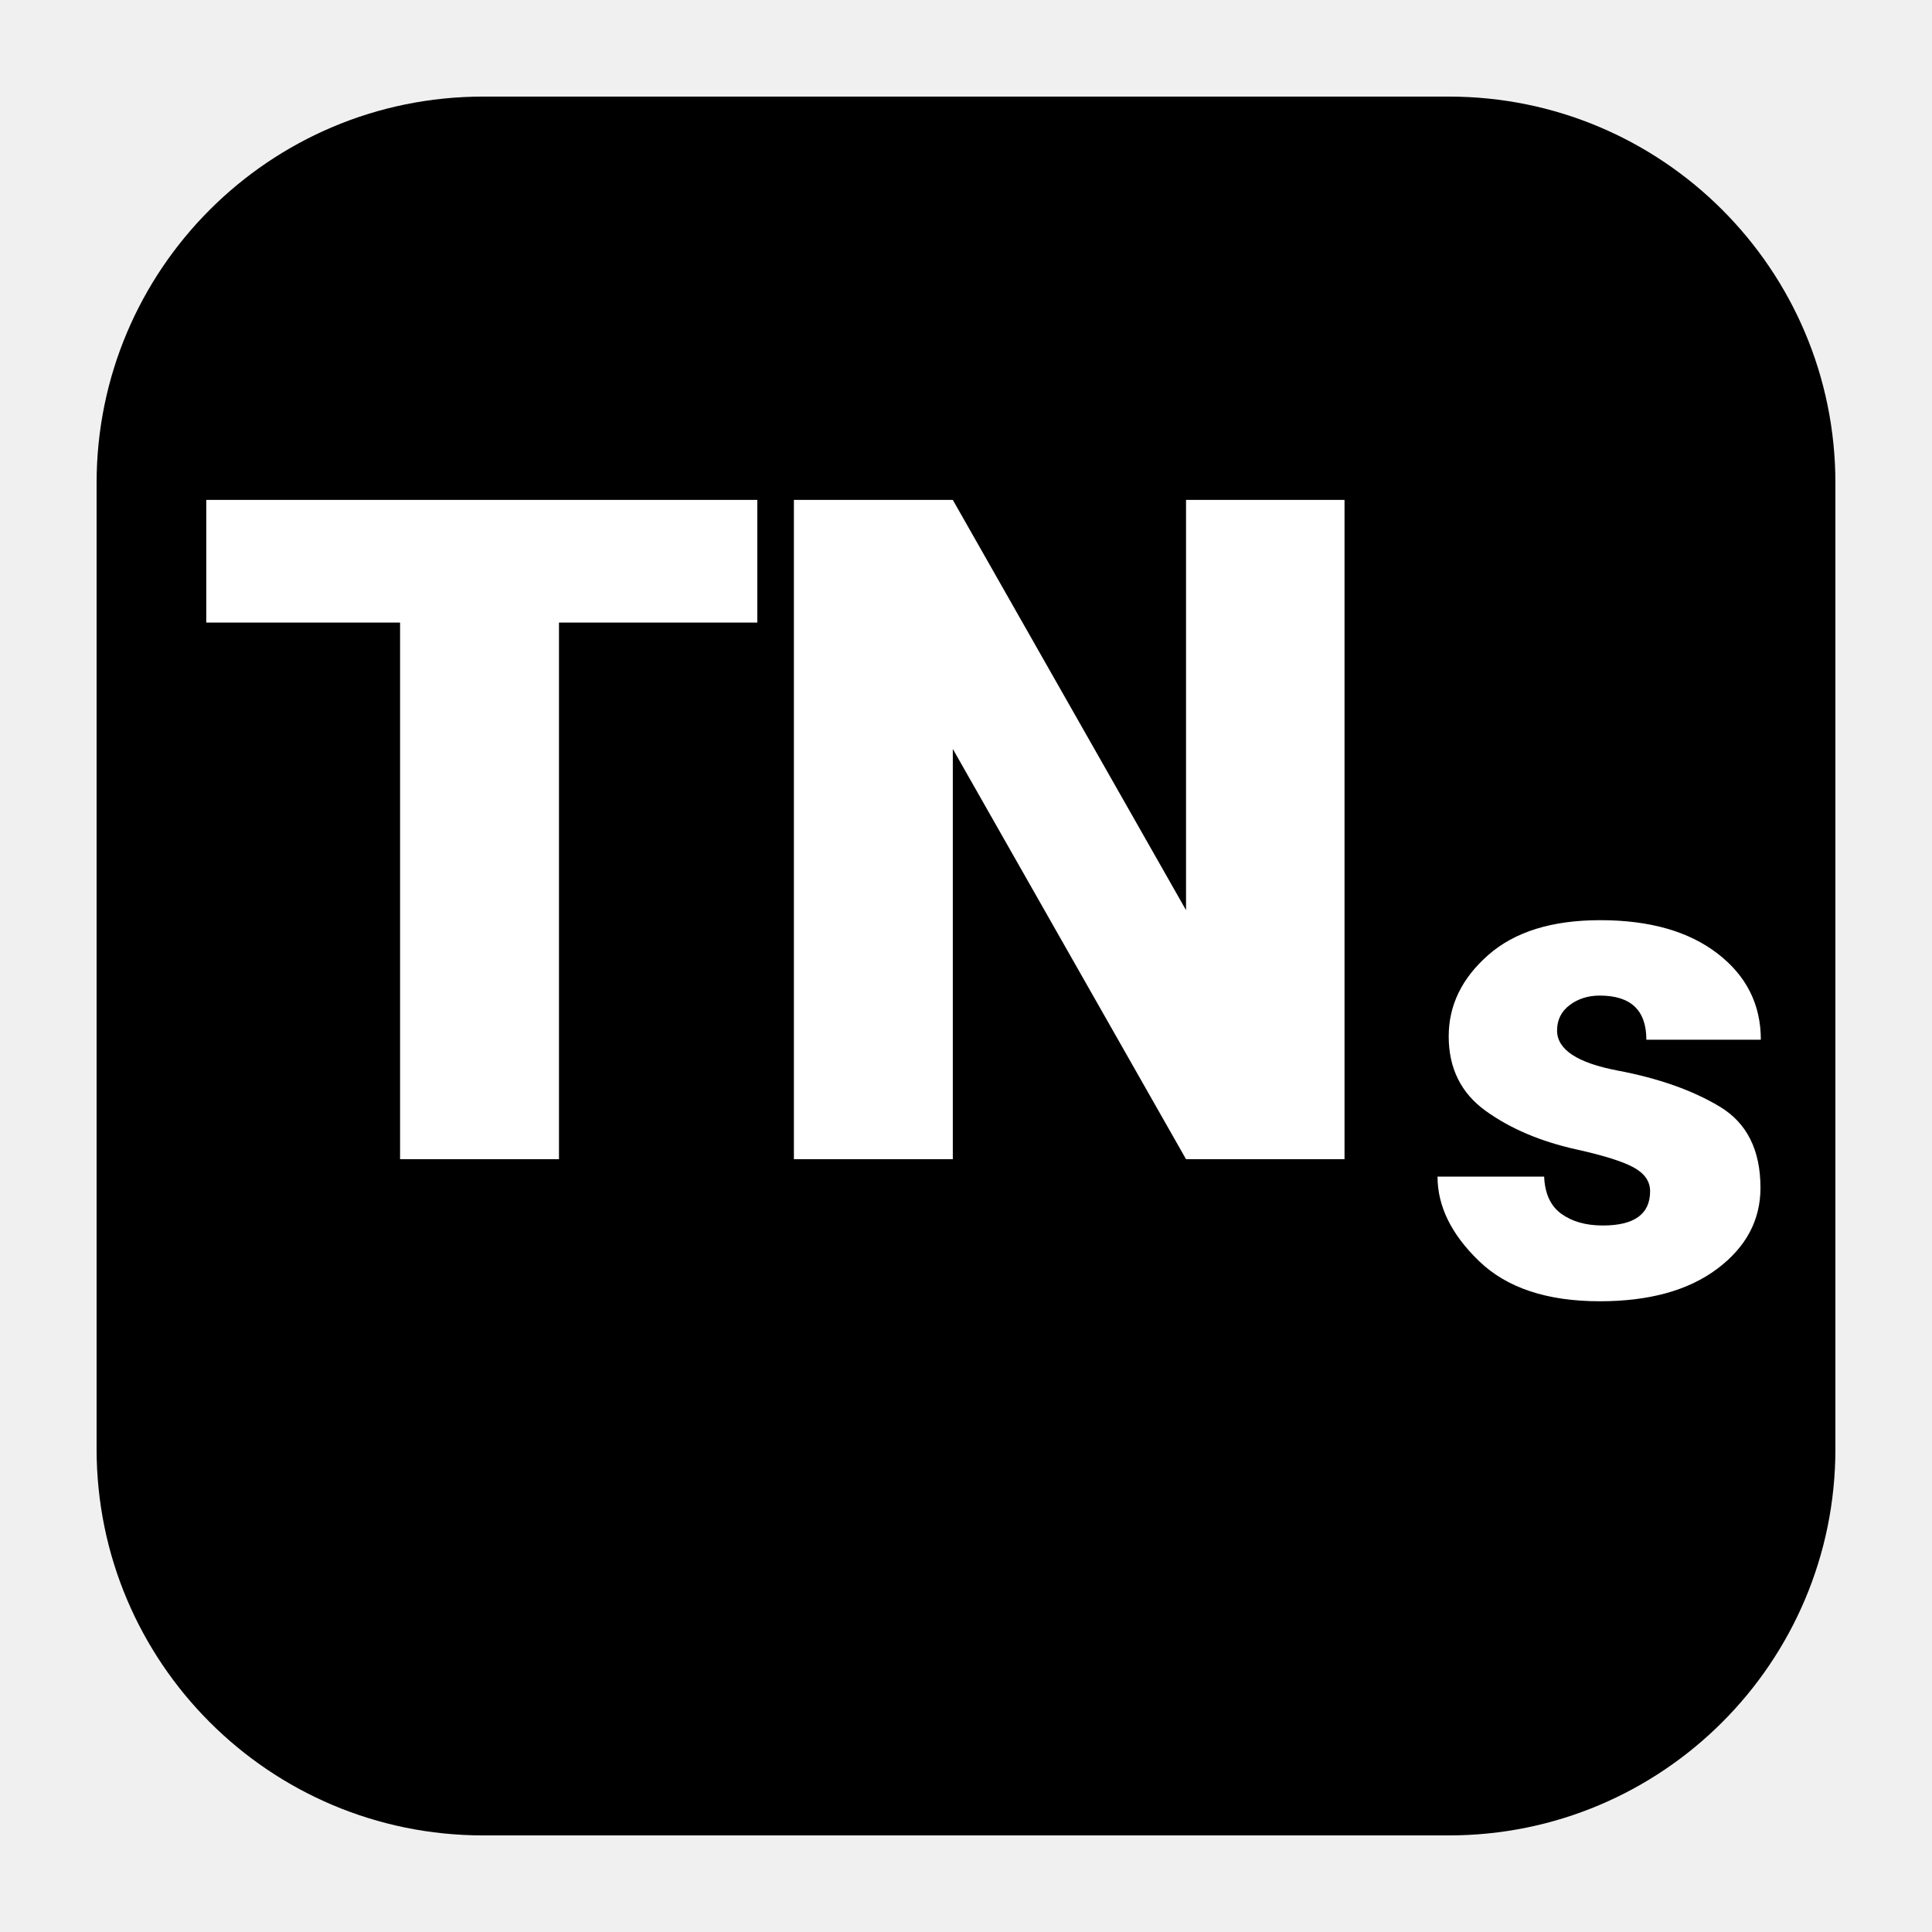
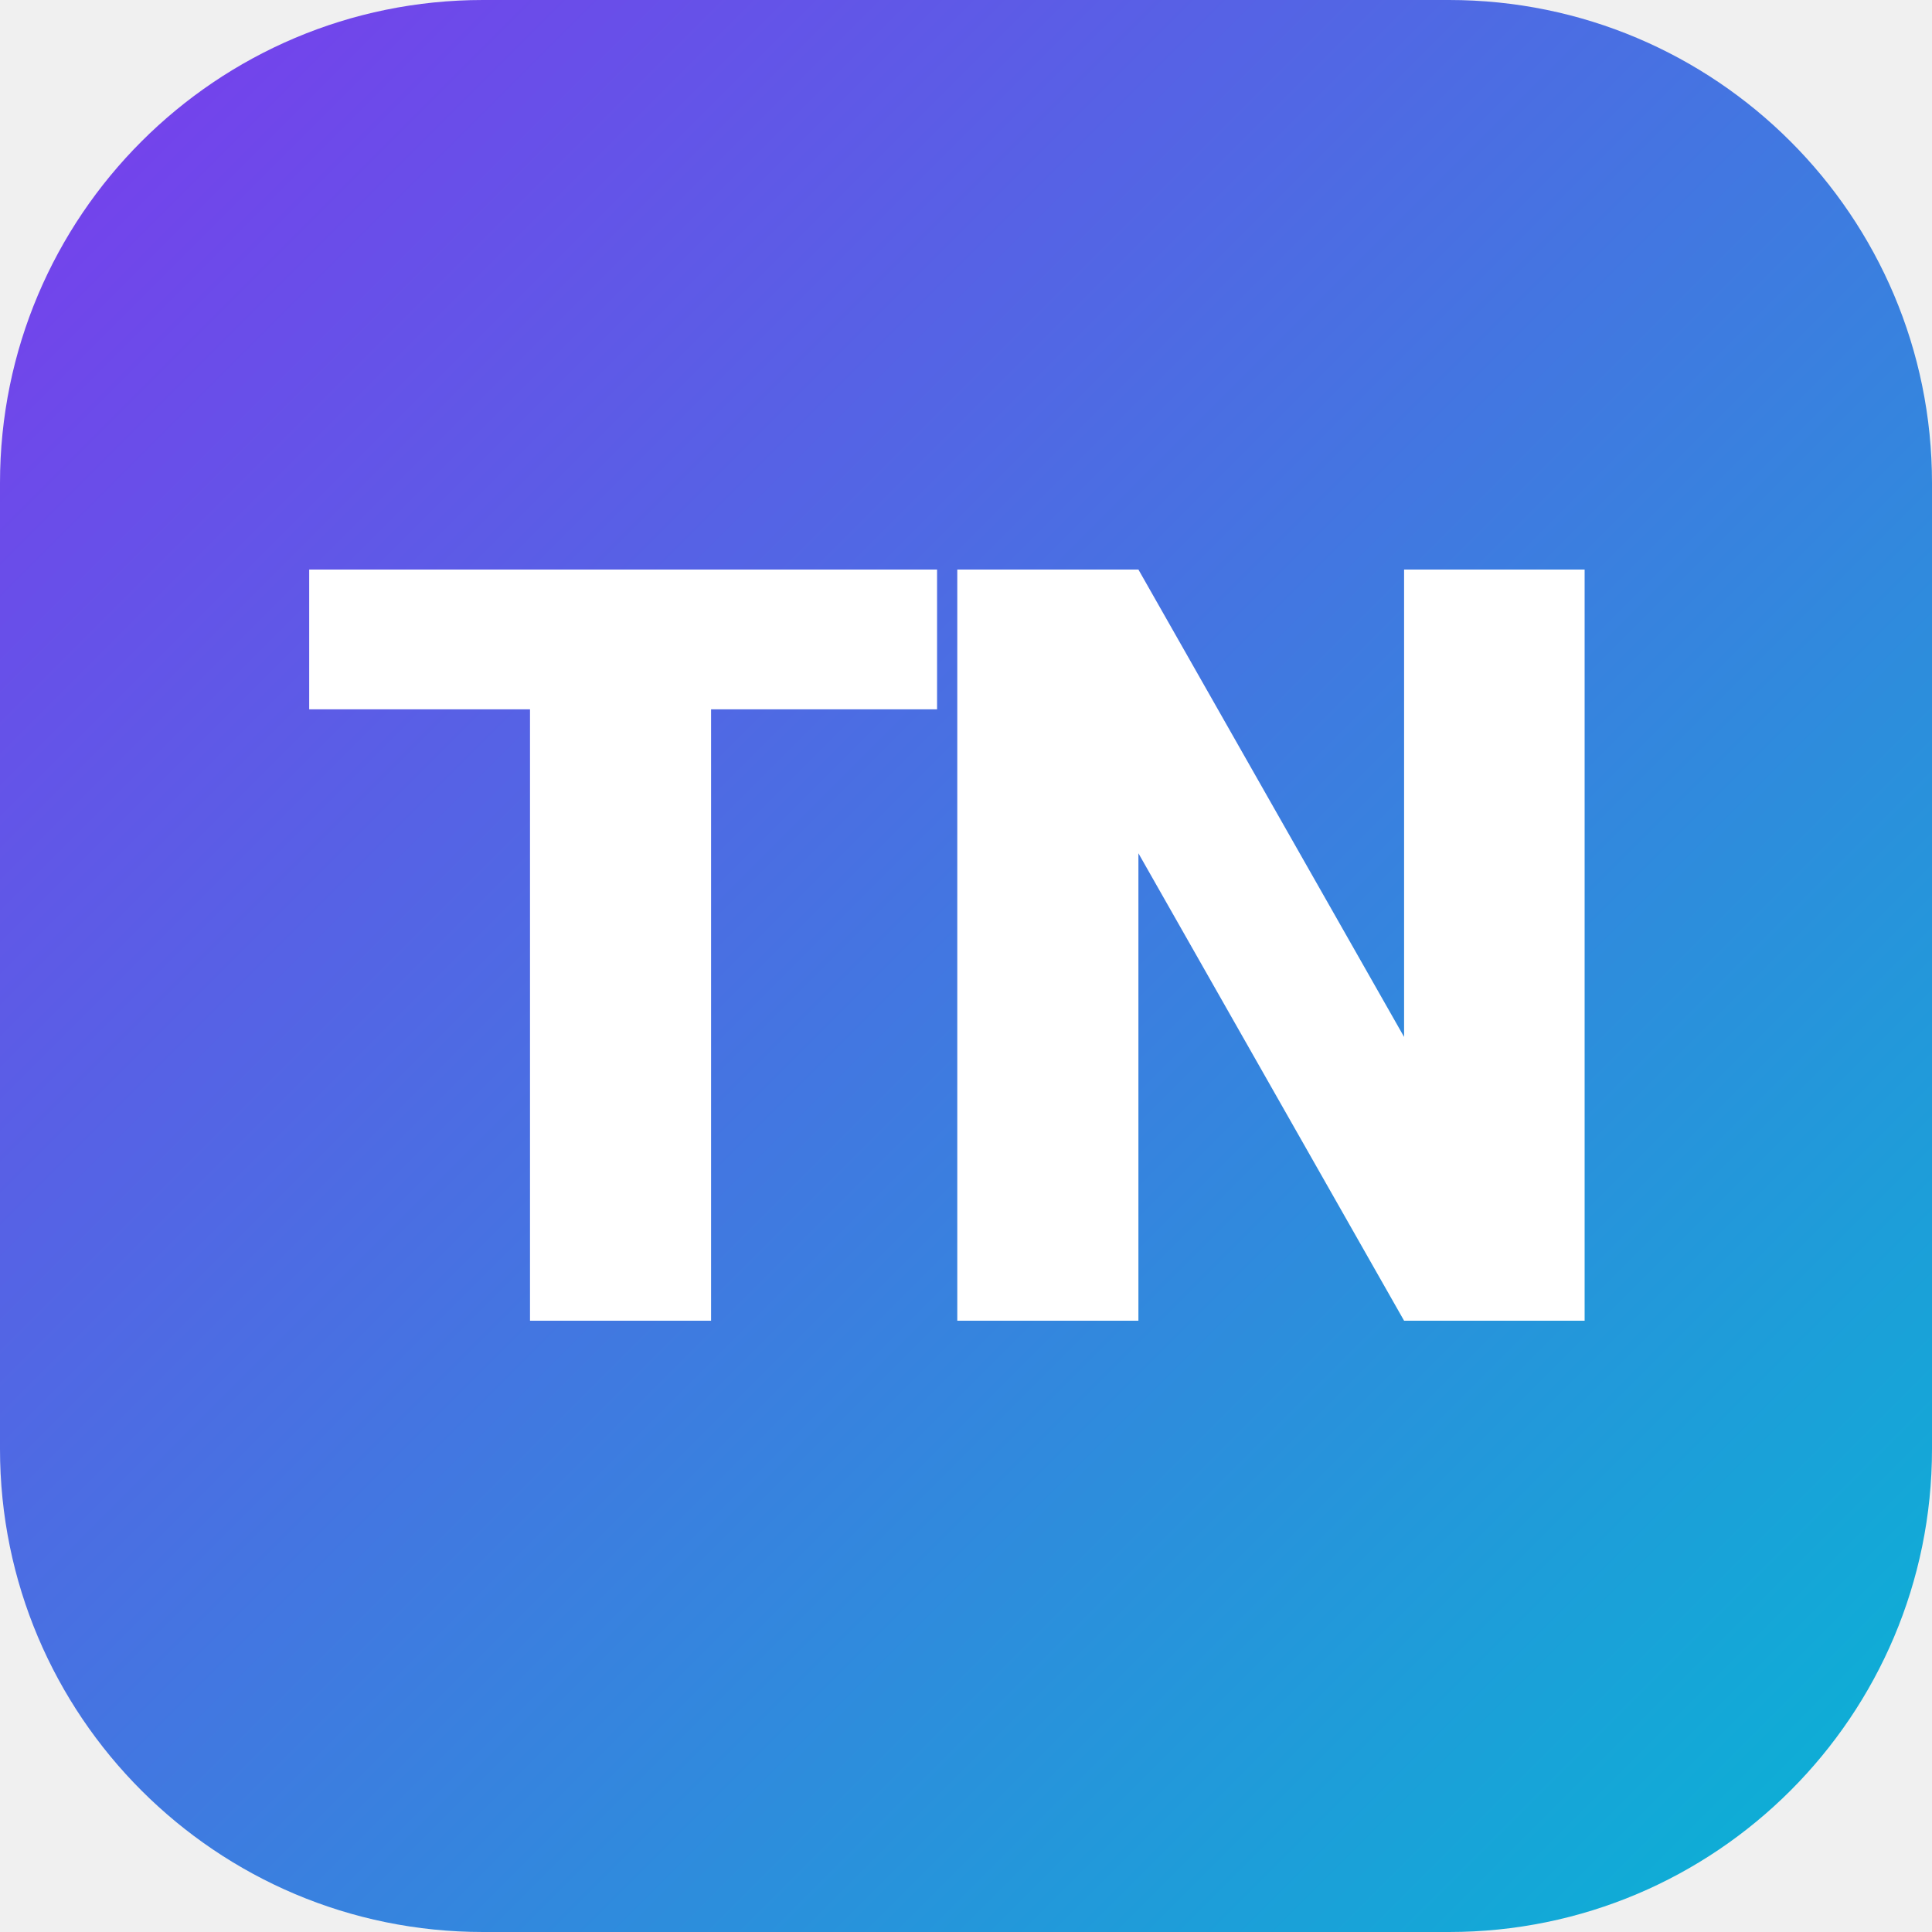
- <svg xmlns="http://www.w3.org/2000/svg" viewBox="0 0 500 500">
-   <rect x="25" y="25" width="450" height="450" rx="100" fill="#000000" />
-   <g transform="translate(250, 300)" text-anchor="middle">
-     <text x="-45" y="0" font-family="-apple-system, BlinkMacSystemFont, 'Segoe UI', Roboto, Helvetica, Arial, sans-serif" font-weight="900" font-size="240" fill="#FFFFFF" letter-spacing="-8">TN</text>
-     <text x="165" y="35" font-family="-apple-system, BlinkMacSystemFont, 'Segoe UI', Roboto, Helvetica, Arial, sans-serif" font-weight="900" font-size="180" fill="#FFFFFF">s</text>
-   </g>
+ <svg xmlns="http://www.w3.org/2000/svg" viewBox="0 0 512 512">
+   <defs>
+     <linearGradient id="brandGradient" x1="0%" y1="0%" x2="100%" y2="100%">
+       <stop offset="0%" stop-color="#7c3aed" />
+       <stop offset="100%" stop-color="#06b6d4" />
+     </linearGradient>
+   </defs>
+   <rect width="512" height="512" rx="128" fill="url(#brandGradient)" />
+   <text x="256" y="350" font-family="-apple-system, BlinkMacSystemFont, 'Segoe UI', Roboto, Helvetica, Arial, sans-serif" font-weight="900" font-size="280" fill="#ffffff" text-anchor="middle" letter-spacing="-15">TN</text>
</svg>
